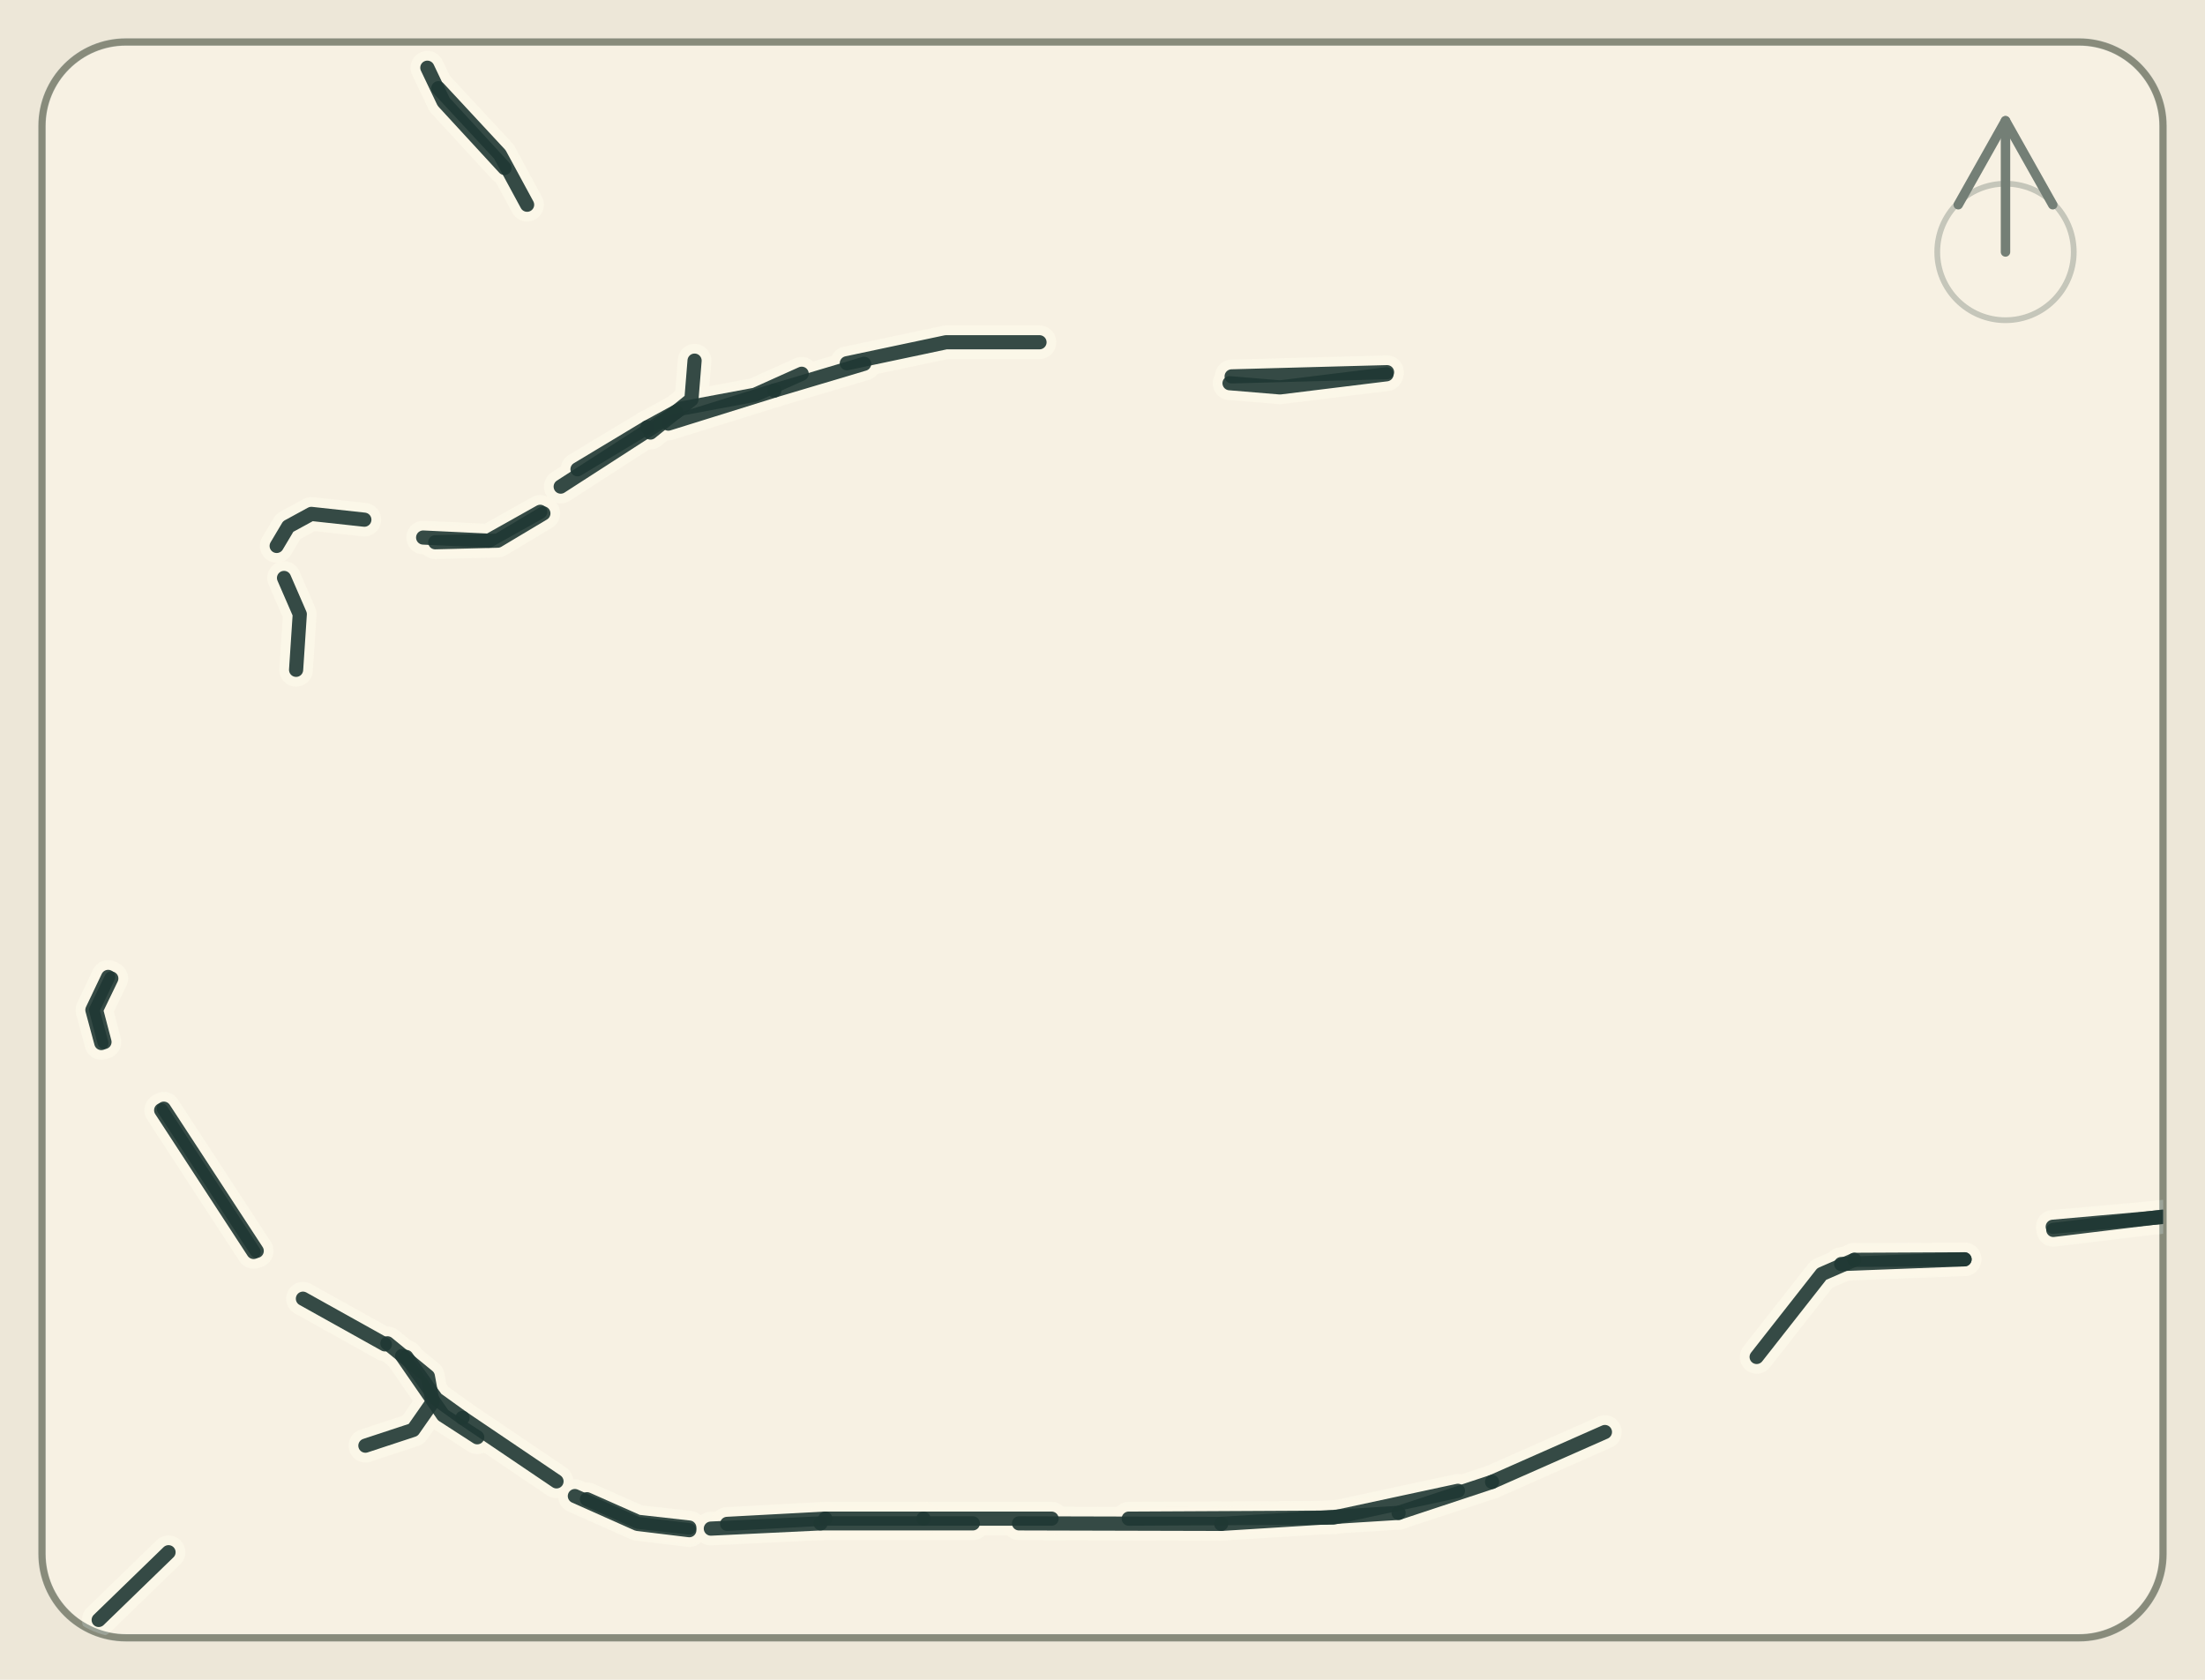
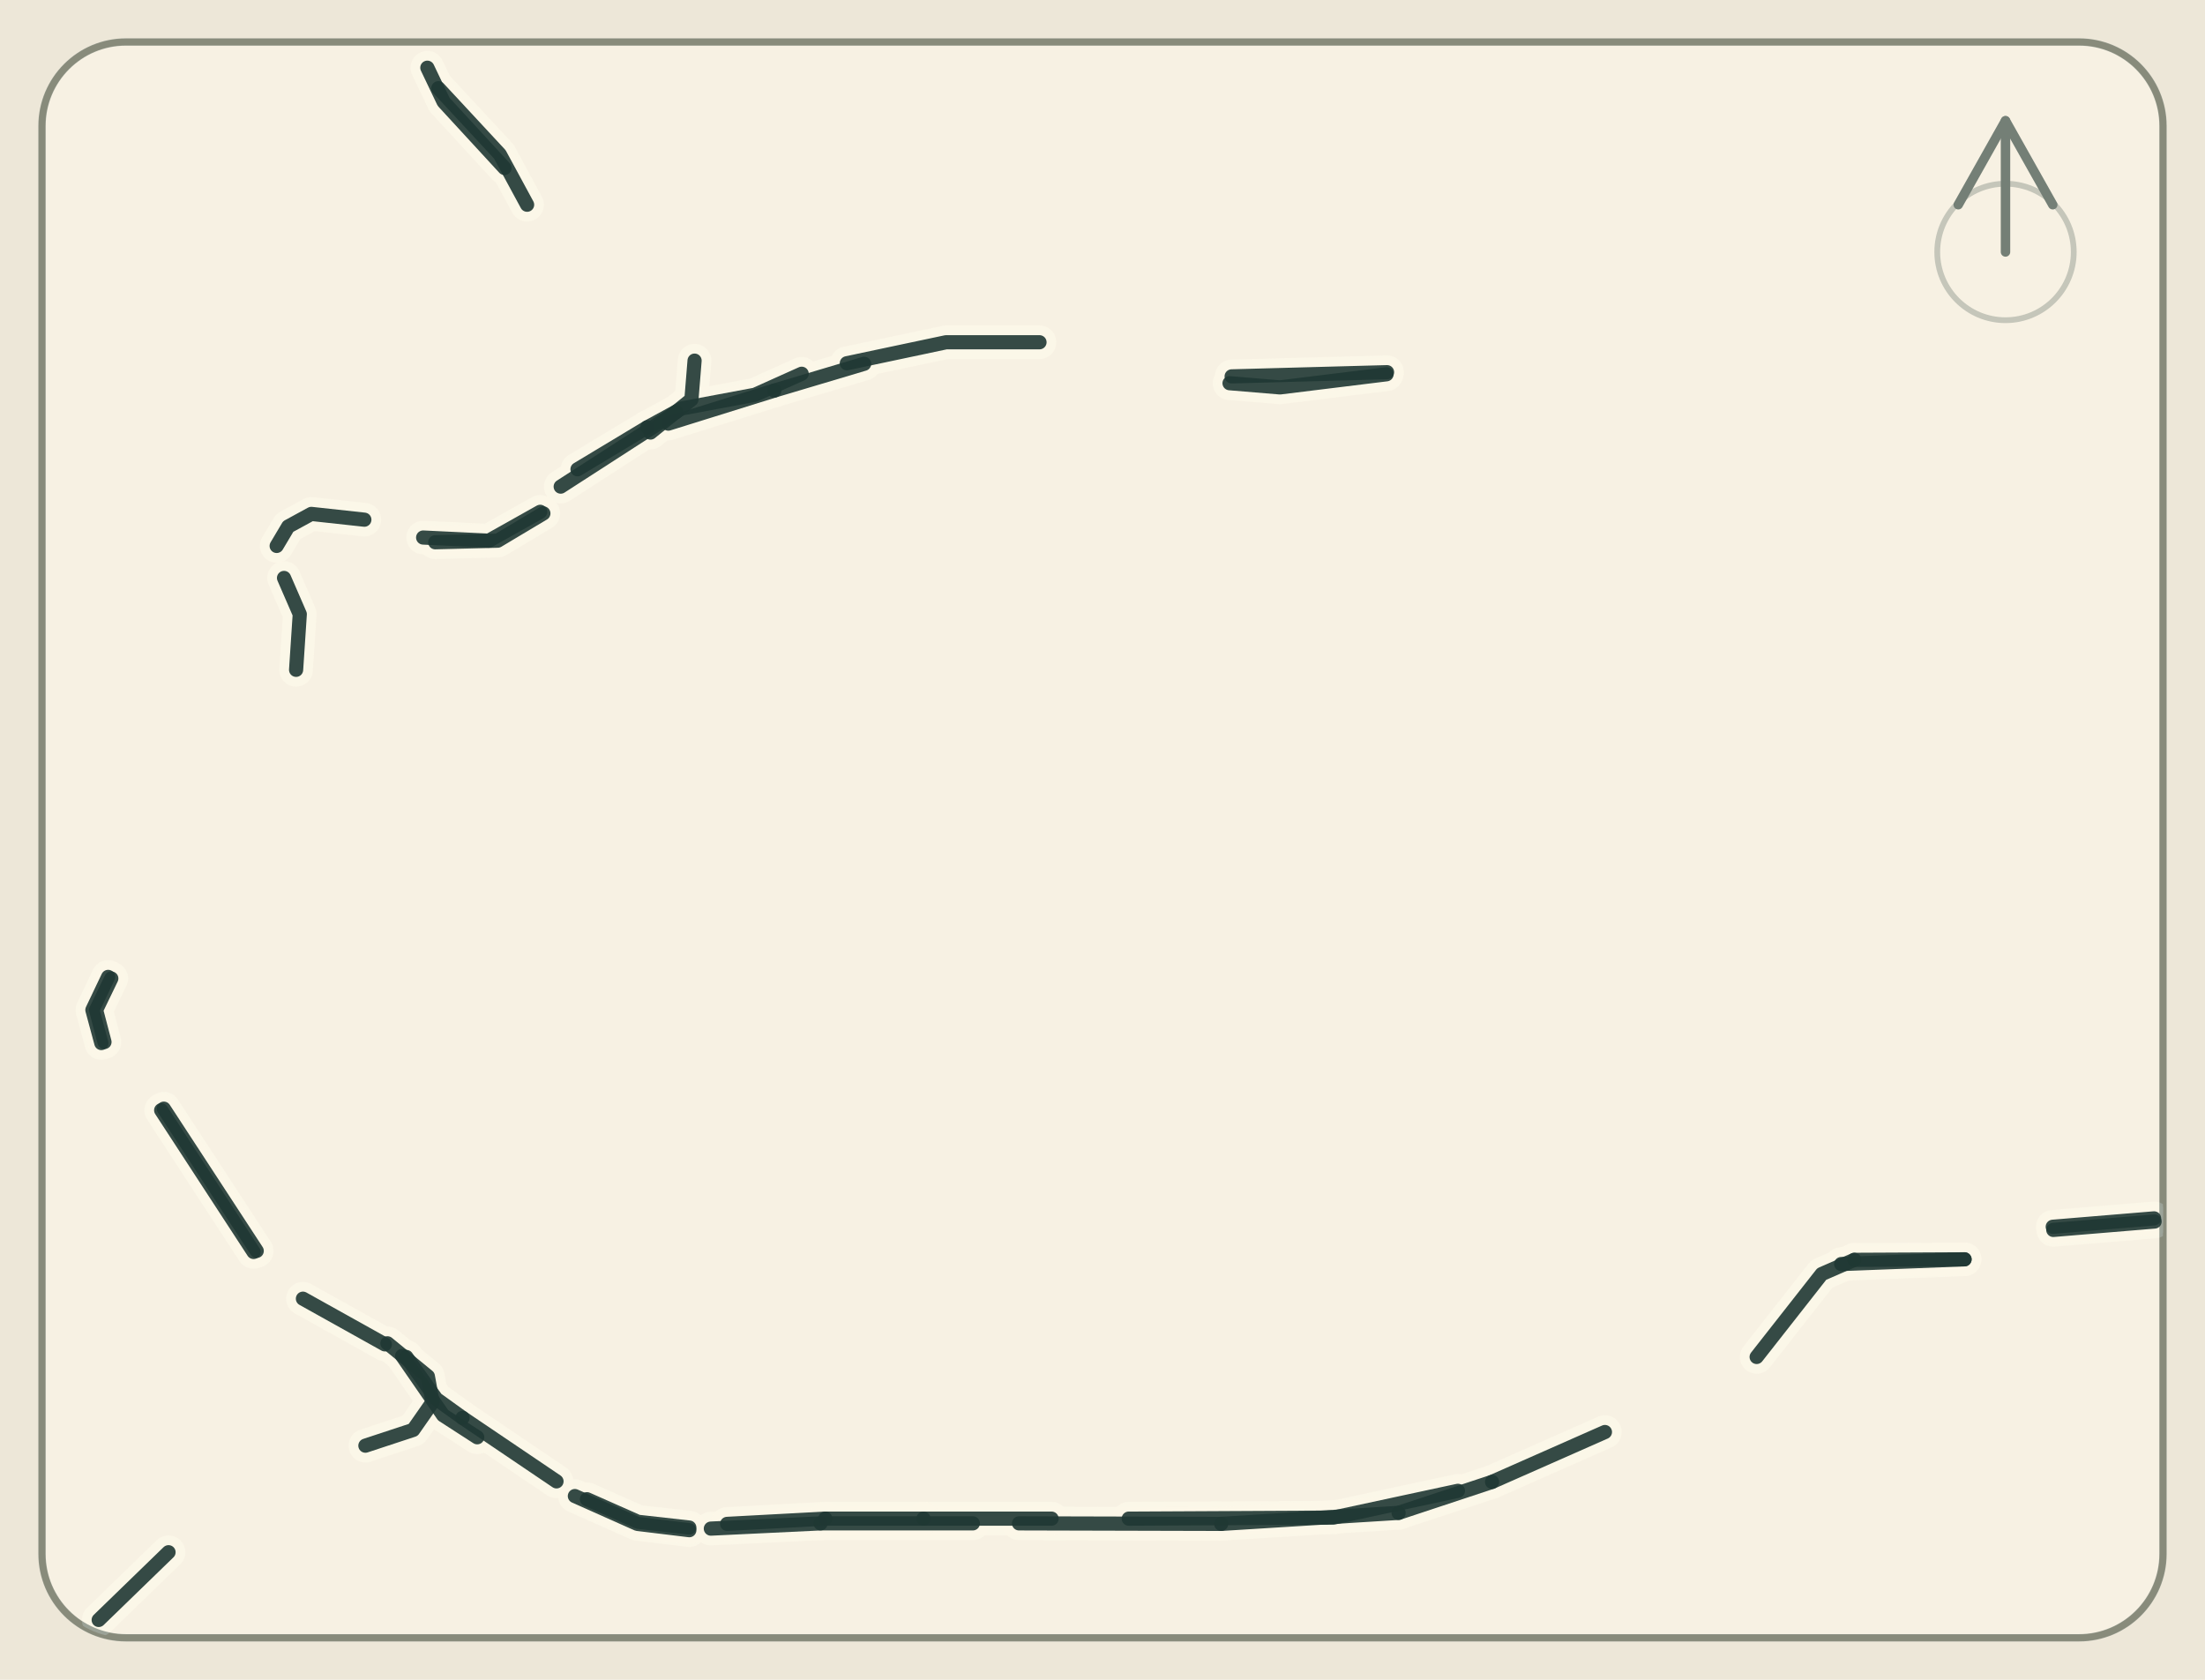
<svg xmlns="http://www.w3.org/2000/svg" viewBox="0 0 420 320" role="img" aria-label="Unlabeled north-up street-grid crop" data-orientation="north-up">
  <defs>
    <clipPath id="mapCrop">
      <rect x="8" y="8" width="404" height="304" rx="16" />
    </clipPath>
  </defs>
  <rect width="420" height="320" fill="#ede7d8" />
  <rect x="8" y="8" width="404" height="304" rx="16" fill="#f7f1e3" stroke="#d8cbb2" stroke-width="1.25" />
  <g clip-path="url(#mapCrop)">
    <g data-layer="major-road-casing">
      <path d="M277.7 284 L254 289.1 L215 289.3" fill="none" stroke="#fcf7e8" stroke-width="6.4" opacity="0.92" stroke-linecap="round" stroke-linejoin="round" />
-       <path d="M420 227.1 L414.6 231.6 L391 233.7" fill="none" stroke="#fcf7e8" stroke-width="6.4" opacity="0.92" stroke-linecap="round" stroke-linejoin="round" />
      <path d="M48.9 238.3 L31.2 211.2" fill="none" stroke="#fcf7e8" stroke-width="6.4" opacity="0.92" stroke-linecap="round" stroke-linejoin="round" />
      <path d="M30.7 211.5 L48.3 238.5" fill="none" stroke="#fcf7e8" stroke-width="6.4" opacity="0.92" stroke-linecap="round" stroke-linejoin="round" />
      <path d="M194.1 290.2 L232.6 290.3" fill="none" stroke="#fcf7e8" stroke-width="6.4" opacity="0.92" stroke-linecap="round" stroke-linejoin="round" />
      <path d="M198 65.2 L180.2 65.2 L161.3 69.2" fill="none" stroke="#fcf7e8" stroke-width="6.4" opacity="0.92" stroke-linecap="round" stroke-linejoin="round" />
      <path d="M69.6 275.4 L78.7 272.4 L82.4 267.1 L81.5 262.2 L73.8 255.9" fill="none" stroke="#fcf7e8" stroke-width="6.4" opacity="0.92" stroke-linecap="round" stroke-linejoin="round" />
      <path d="M100.4 39 L95.2 29.4 L83.5 16.8" fill="none" stroke="#fcf7e8" stroke-width="6.4" opacity="0.92" stroke-linecap="round" stroke-linejoin="round" />
      <path d="M232.6 290.3 L266.4 288.2" fill="none" stroke="#fcf7e8" stroke-width="6.4" opacity="0.92" stroke-linecap="round" stroke-linejoin="round" />
      <path d="M152.7 71.2 L143.8 75.2 L129.9 77.8 L123.3 81.4" fill="none" stroke="#fcf7e8" stroke-width="6.4" opacity="0.92" stroke-linecap="round" stroke-linejoin="round" />
      <path d="M334.6 258.5 L347 242.7 L353.2 240" fill="none" stroke="#fcf7e8" stroke-width="6.4" opacity="0.92" stroke-linecap="round" stroke-linejoin="round" />
      <path d="M234.2 73 L243.8 73.8 L264.1 71.3" fill="none" stroke="#fcf7e8" stroke-width="6.4" opacity="0.92" stroke-linecap="round" stroke-linejoin="round" />
-       <path d="M391.1 234.3 L420 230.8" fill="none" stroke="#fcf7e8" stroke-width="6.4" opacity="0.92" stroke-linecap="round" stroke-linejoin="round" />
      <path d="M81.4 12.9 L84.5 19.4 L96.1 32" fill="none" stroke="#fcf7e8" stroke-width="6.4" opacity="0.92" stroke-linecap="round" stroke-linejoin="round" />
      <path d="M264.2 70.9 L234.6 71.7" fill="none" stroke="#fcf7e8" stroke-width="6.4" opacity="0.92" stroke-linecap="round" stroke-linejoin="round" />
      <path d="M128.8 78.5 L106.8 92.7" fill="none" stroke="#fcf7e8" stroke-width="6.4" opacity="0.92" stroke-linecap="round" stroke-linejoin="round" />
      <path d="M156.3 290.2 L185.3 290.2" fill="none" stroke="#fcf7e8" stroke-width="6.4" opacity="0.92" stroke-linecap="round" stroke-linejoin="round" />
      <path d="M76.6 258.3 L84.4 269.6 L90.9 273.8" fill="none" stroke="#fcf7e8" stroke-width="6.4" opacity="0.92" stroke-linecap="round" stroke-linejoin="round" />
      <path d="M80.6 102.4 L93.1 103 L102.9 97.5" fill="none" stroke="#fcf7e8" stroke-width="6.4" opacity="0.92" stroke-linecap="round" stroke-linejoin="round" />
      <path d="M284.2 282.3 L305.7 272.8" fill="none" stroke="#fcf7e8" stroke-width="6.4" opacity="0.92" stroke-linecap="round" stroke-linejoin="round" />
      <path d="M200.3 289.3 L175.9 289.3" fill="none" stroke="#fcf7e8" stroke-width="6.4" opacity="0.92" stroke-linecap="round" stroke-linejoin="round" />
      <path d="M106 282.2 L88.1 270.1" fill="none" stroke="#fcf7e8" stroke-width="6.4" opacity="0.92" stroke-linecap="round" stroke-linejoin="round" />
      <path d="M109.5 285 L121.4 290.3 L131.3 291.5" fill="none" stroke="#fcf7e8" stroke-width="6.4" opacity="0.92" stroke-linecap="round" stroke-linejoin="round" />
      <path d="M56.4 127.6 L57.1 117 L54.1 110.1" fill="none" stroke="#fcf7e8" stroke-width="6.4" opacity="0.92" stroke-linecap="round" stroke-linejoin="round" />
      <path d="M350.7 240.8 L374.2 239.9" fill="none" stroke="#fcf7e8" stroke-width="6.4" opacity="0.92" stroke-linecap="round" stroke-linejoin="round" />
      <path d="M82.9 103.3 L94.8 103 L103.5 97.8" fill="none" stroke="#fcf7e8" stroke-width="6.4" opacity="0.92" stroke-linecap="round" stroke-linejoin="round" />
      <path d="M127.3 80.7 L147.5 74.4" fill="none" stroke="#fcf7e8" stroke-width="6.4" opacity="0.92" stroke-linecap="round" stroke-linejoin="round" />
      <path d="M18.8 308.6 L32.1 295.7" fill="none" stroke="#fcf7e8" stroke-width="6.4" opacity="0.92" stroke-linecap="round" stroke-linejoin="round" />
      <path d="M123.9 82.4 L131.7 76.1 L132.3 68.7" fill="none" stroke="#fcf7e8" stroke-width="6.4" opacity="0.92" stroke-linecap="round" stroke-linejoin="round" />
      <path d="M52.7 104 L54.9 100.3 L59.3 97.9 L69.4 99" fill="none" stroke="#fcf7e8" stroke-width="6.4" opacity="0.92" stroke-linecap="round" stroke-linejoin="round" />
      <path d="M131.3 291 L121.5 289.9 L111.8 285.6" fill="none" stroke="#fcf7e8" stroke-width="6.4" opacity="0.92" stroke-linecap="round" stroke-linejoin="round" />
      <path d="M353.2 240 L374.2 239.9" fill="none" stroke="#fcf7e8" stroke-width="6.4" opacity="0.92" stroke-linecap="round" stroke-linejoin="round" />
      <path d="M135.4 291.2 L156.3 290.2" fill="none" stroke="#fcf7e8" stroke-width="6.4" opacity="0.92" stroke-linecap="round" stroke-linejoin="round" />
      <path d="M57.7 247.4 L73.3 256.1" fill="none" stroke="#fcf7e8" stroke-width="6.4" opacity="0.92" stroke-linecap="round" stroke-linejoin="round" />
      <path d="M266.4 288.2 L284.2 282.3" fill="none" stroke="#fcf7e8" stroke-width="6.4" opacity="0.92" stroke-linecap="round" stroke-linejoin="round" />
+       <path d="M391.1 234.3 L410.4 232.7" fill="none" stroke="#fcf7e8" stroke-width="6.4" opacity="0.92" stroke-linecap="round" stroke-linejoin="round" />
+       <path d="M410.3 232.1 L391 233.7" fill="none" stroke="#fcf7e8" stroke-width="6.4" opacity="0.92" stroke-linecap="round" stroke-linejoin="round" />
      <path d="M88.1 270.1 L83.1 266.5 L77.4 258.5" fill="none" stroke="#fcf7e8" stroke-width="6.4" opacity="0.92" stroke-linecap="round" stroke-linejoin="round" />
      <path d="M157.2 289.3 L138.5 290.3" fill="none" stroke="#fcf7e8" stroke-width="6.4" opacity="0.92" stroke-linecap="round" stroke-linejoin="round" />
      <path d="M175.9 289.3 L157.2 289.3" fill="none" stroke="#fcf7e8" stroke-width="6.4" opacity="0.92" stroke-linecap="round" stroke-linejoin="round" />
      <path d="M147.5 74.4 L164.6 69.3" fill="none" stroke="#fcf7e8" stroke-width="6.4" opacity="0.92" stroke-linecap="round" stroke-linejoin="round" />
      <path d="M20.6 186.1 L17.6 192.4 L19.3 198.7" fill="none" stroke="#fcf7e8" stroke-width="6.4" opacity="0.92" stroke-linecap="round" stroke-linejoin="round" />
      <path d="M123.3 81.4 L110 89.4" fill="none" stroke="#fcf7e8" stroke-width="6.4" opacity="0.92" stroke-linecap="round" stroke-linejoin="round" />
      <path d="M19.9 198.5 L18.3 192.4 L21.2 186.4" fill="none" stroke="#fcf7e8" stroke-width="6.4" opacity="0.92" stroke-linecap="round" stroke-linejoin="round" />
    </g>
    <g data-layer="major-road">
      <path d="M277.7 284 L254 289.1 L215 289.3" fill="none" stroke="#1f3733" stroke-width="2.7" opacity="0.9" stroke-linecap="round" stroke-linejoin="round" />
-       <path d="M420 227.1 L414.6 231.6 L391 233.7" fill="none" stroke="#1f3733" stroke-width="2.7" opacity="0.9" stroke-linecap="round" stroke-linejoin="round" />
      <path d="M48.9 238.3 L31.2 211.2" fill="none" stroke="#1f3733" stroke-width="2.7" opacity="0.9" stroke-linecap="round" stroke-linejoin="round" />
      <path d="M30.7 211.5 L48.3 238.5" fill="none" stroke="#1f3733" stroke-width="2.7" opacity="0.9" stroke-linecap="round" stroke-linejoin="round" />
      <path d="M194.1 290.2 L232.6 290.3" fill="none" stroke="#1f3733" stroke-width="2.7" opacity="0.9" stroke-linecap="round" stroke-linejoin="round" />
      <path d="M198 65.2 L180.2 65.2 L161.3 69.2" fill="none" stroke="#1f3733" stroke-width="2.7" opacity="0.9" stroke-linecap="round" stroke-linejoin="round" />
      <path d="M69.6 275.4 L78.7 272.4 L82.4 267.1 L81.5 262.2 L73.8 255.9" fill="none" stroke="#1f3733" stroke-width="2.7" opacity="0.9" stroke-linecap="round" stroke-linejoin="round" />
      <path d="M100.4 39 L95.2 29.4 L83.5 16.8" fill="none" stroke="#1f3733" stroke-width="2.7" opacity="0.9" stroke-linecap="round" stroke-linejoin="round" />
      <path d="M232.6 290.3 L266.4 288.2" fill="none" stroke="#1f3733" stroke-width="2.7" opacity="0.9" stroke-linecap="round" stroke-linejoin="round" />
      <path d="M152.7 71.2 L143.8 75.2 L129.9 77.8 L123.3 81.4" fill="none" stroke="#1f3733" stroke-width="2.7" opacity="0.9" stroke-linecap="round" stroke-linejoin="round" />
      <path d="M334.6 258.5 L347 242.7 L353.2 240" fill="none" stroke="#1f3733" stroke-width="2.7" opacity="0.9" stroke-linecap="round" stroke-linejoin="round" />
      <path d="M234.2 73 L243.8 73.8 L264.1 71.3" fill="none" stroke="#1f3733" stroke-width="2.7" opacity="0.9" stroke-linecap="round" stroke-linejoin="round" />
-       <path d="M391.1 234.3 L420 230.8" fill="none" stroke="#1f3733" stroke-width="2.7" opacity="0.9" stroke-linecap="round" stroke-linejoin="round" />
      <path d="M81.4 12.9 L84.5 19.4 L96.1 32" fill="none" stroke="#1f3733" stroke-width="2.7" opacity="0.9" stroke-linecap="round" stroke-linejoin="round" />
      <path d="M264.2 70.9 L234.6 71.7" fill="none" stroke="#1f3733" stroke-width="2.7" opacity="0.9" stroke-linecap="round" stroke-linejoin="round" />
      <path d="M128.8 78.5 L106.8 92.7" fill="none" stroke="#1f3733" stroke-width="2.7" opacity="0.9" stroke-linecap="round" stroke-linejoin="round" />
      <path d="M156.3 290.2 L185.3 290.2" fill="none" stroke="#1f3733" stroke-width="2.7" opacity="0.9" stroke-linecap="round" stroke-linejoin="round" />
      <path d="M76.6 258.3 L84.4 269.6 L90.9 273.8" fill="none" stroke="#1f3733" stroke-width="2.7" opacity="0.9" stroke-linecap="round" stroke-linejoin="round" />
      <path d="M80.6 102.4 L93.1 103 L102.9 97.5" fill="none" stroke="#1f3733" stroke-width="2.7" opacity="0.9" stroke-linecap="round" stroke-linejoin="round" />
      <path d="M284.2 282.3 L305.7 272.8" fill="none" stroke="#1f3733" stroke-width="2.7" opacity="0.9" stroke-linecap="round" stroke-linejoin="round" />
      <path d="M200.3 289.3 L175.9 289.3" fill="none" stroke="#1f3733" stroke-width="2.7" opacity="0.9" stroke-linecap="round" stroke-linejoin="round" />
      <path d="M106 282.2 L88.1 270.1" fill="none" stroke="#1f3733" stroke-width="2.7" opacity="0.9" stroke-linecap="round" stroke-linejoin="round" />
      <path d="M109.5 285 L121.4 290.3 L131.3 291.5" fill="none" stroke="#1f3733" stroke-width="2.7" opacity="0.9" stroke-linecap="round" stroke-linejoin="round" />
      <path d="M56.4 127.6 L57.1 117 L54.1 110.1" fill="none" stroke="#1f3733" stroke-width="2.7" opacity="0.9" stroke-linecap="round" stroke-linejoin="round" />
      <path d="M350.7 240.8 L374.2 239.9" fill="none" stroke="#1f3733" stroke-width="2.7" opacity="0.9" stroke-linecap="round" stroke-linejoin="round" />
      <path d="M82.9 103.3 L94.8 103 L103.5 97.8" fill="none" stroke="#1f3733" stroke-width="2.7" opacity="0.9" stroke-linecap="round" stroke-linejoin="round" />
      <path d="M127.3 80.7 L147.5 74.4" fill="none" stroke="#1f3733" stroke-width="2.7" opacity="0.9" stroke-linecap="round" stroke-linejoin="round" />
      <path d="M18.8 308.6 L32.1 295.7" fill="none" stroke="#1f3733" stroke-width="2.7" opacity="0.9" stroke-linecap="round" stroke-linejoin="round" />
      <path d="M123.9 82.4 L131.7 76.1 L132.3 68.7" fill="none" stroke="#1f3733" stroke-width="2.7" opacity="0.9" stroke-linecap="round" stroke-linejoin="round" />
      <path d="M52.7 104 L54.9 100.3 L59.3 97.9 L69.4 99" fill="none" stroke="#1f3733" stroke-width="2.7" opacity="0.9" stroke-linecap="round" stroke-linejoin="round" />
      <path d="M131.3 291 L121.5 289.9 L111.8 285.6" fill="none" stroke="#1f3733" stroke-width="2.7" opacity="0.9" stroke-linecap="round" stroke-linejoin="round" />
      <path d="M353.2 240 L374.2 239.9" fill="none" stroke="#1f3733" stroke-width="2.7" opacity="0.9" stroke-linecap="round" stroke-linejoin="round" />
      <path d="M135.4 291.2 L156.3 290.2" fill="none" stroke="#1f3733" stroke-width="2.7" opacity="0.9" stroke-linecap="round" stroke-linejoin="round" />
      <path d="M57.7 247.4 L73.3 256.1" fill="none" stroke="#1f3733" stroke-width="2.7" opacity="0.9" stroke-linecap="round" stroke-linejoin="round" />
      <path d="M266.4 288.2 L284.2 282.3" fill="none" stroke="#1f3733" stroke-width="2.7" opacity="0.9" stroke-linecap="round" stroke-linejoin="round" />
+       <path d="M391.1 234.3 L410.4 232.7" fill="none" stroke="#1f3733" stroke-width="2.7" opacity="0.9" stroke-linecap="round" stroke-linejoin="round" />
+       <path d="M410.3 232.1 L391 233.7" fill="none" stroke="#1f3733" stroke-width="2.7" opacity="0.9" stroke-linecap="round" stroke-linejoin="round" />
      <path d="M88.1 270.1 L83.1 266.5 L77.4 258.5" fill="none" stroke="#1f3733" stroke-width="2.7" opacity="0.9" stroke-linecap="round" stroke-linejoin="round" />
      <path d="M157.2 289.3 L138.5 290.3" fill="none" stroke="#1f3733" stroke-width="2.7" opacity="0.9" stroke-linecap="round" stroke-linejoin="round" />
      <path d="M175.9 289.3 L157.2 289.3" fill="none" stroke="#1f3733" stroke-width="2.7" opacity="0.9" stroke-linecap="round" stroke-linejoin="round" />
      <path d="M147.5 74.4 L164.6 69.3" fill="none" stroke="#1f3733" stroke-width="2.7" opacity="0.9" stroke-linecap="round" stroke-linejoin="round" />
      <path d="M20.6 186.1 L17.6 192.4 L19.3 198.7" fill="none" stroke="#1f3733" stroke-width="2.7" opacity="0.9" stroke-linecap="round" stroke-linejoin="round" />
      <path d="M123.3 81.4 L110 89.4" fill="none" stroke="#1f3733" stroke-width="2.7" opacity="0.9" stroke-linecap="round" stroke-linejoin="round" />
      <path d="M19.9 198.5 L18.3 192.4 L21.2 186.4" fill="none" stroke="#1f3733" stroke-width="2.7" opacity="0.9" stroke-linecap="round" stroke-linejoin="round" />
    </g>
  </g>
  <g data-layer="north-up-compass" fill="none" stroke="#233934" stroke-linecap="round" stroke-linejoin="round" opacity="0.62">
    <path d="M382 48L382 23" stroke-width="1.8" />
    <path d="M382 23L373 39M382 23L391 39" stroke-width="1.8" />
    <circle cx="382" cy="48" r="13" stroke-width="1.1" opacity="0.38" />
  </g>
  <rect x="8" y="8" width="404" height="304" rx="16" fill="none" stroke="#233934" stroke-width="1.4" opacity="0.44" />
</svg>
